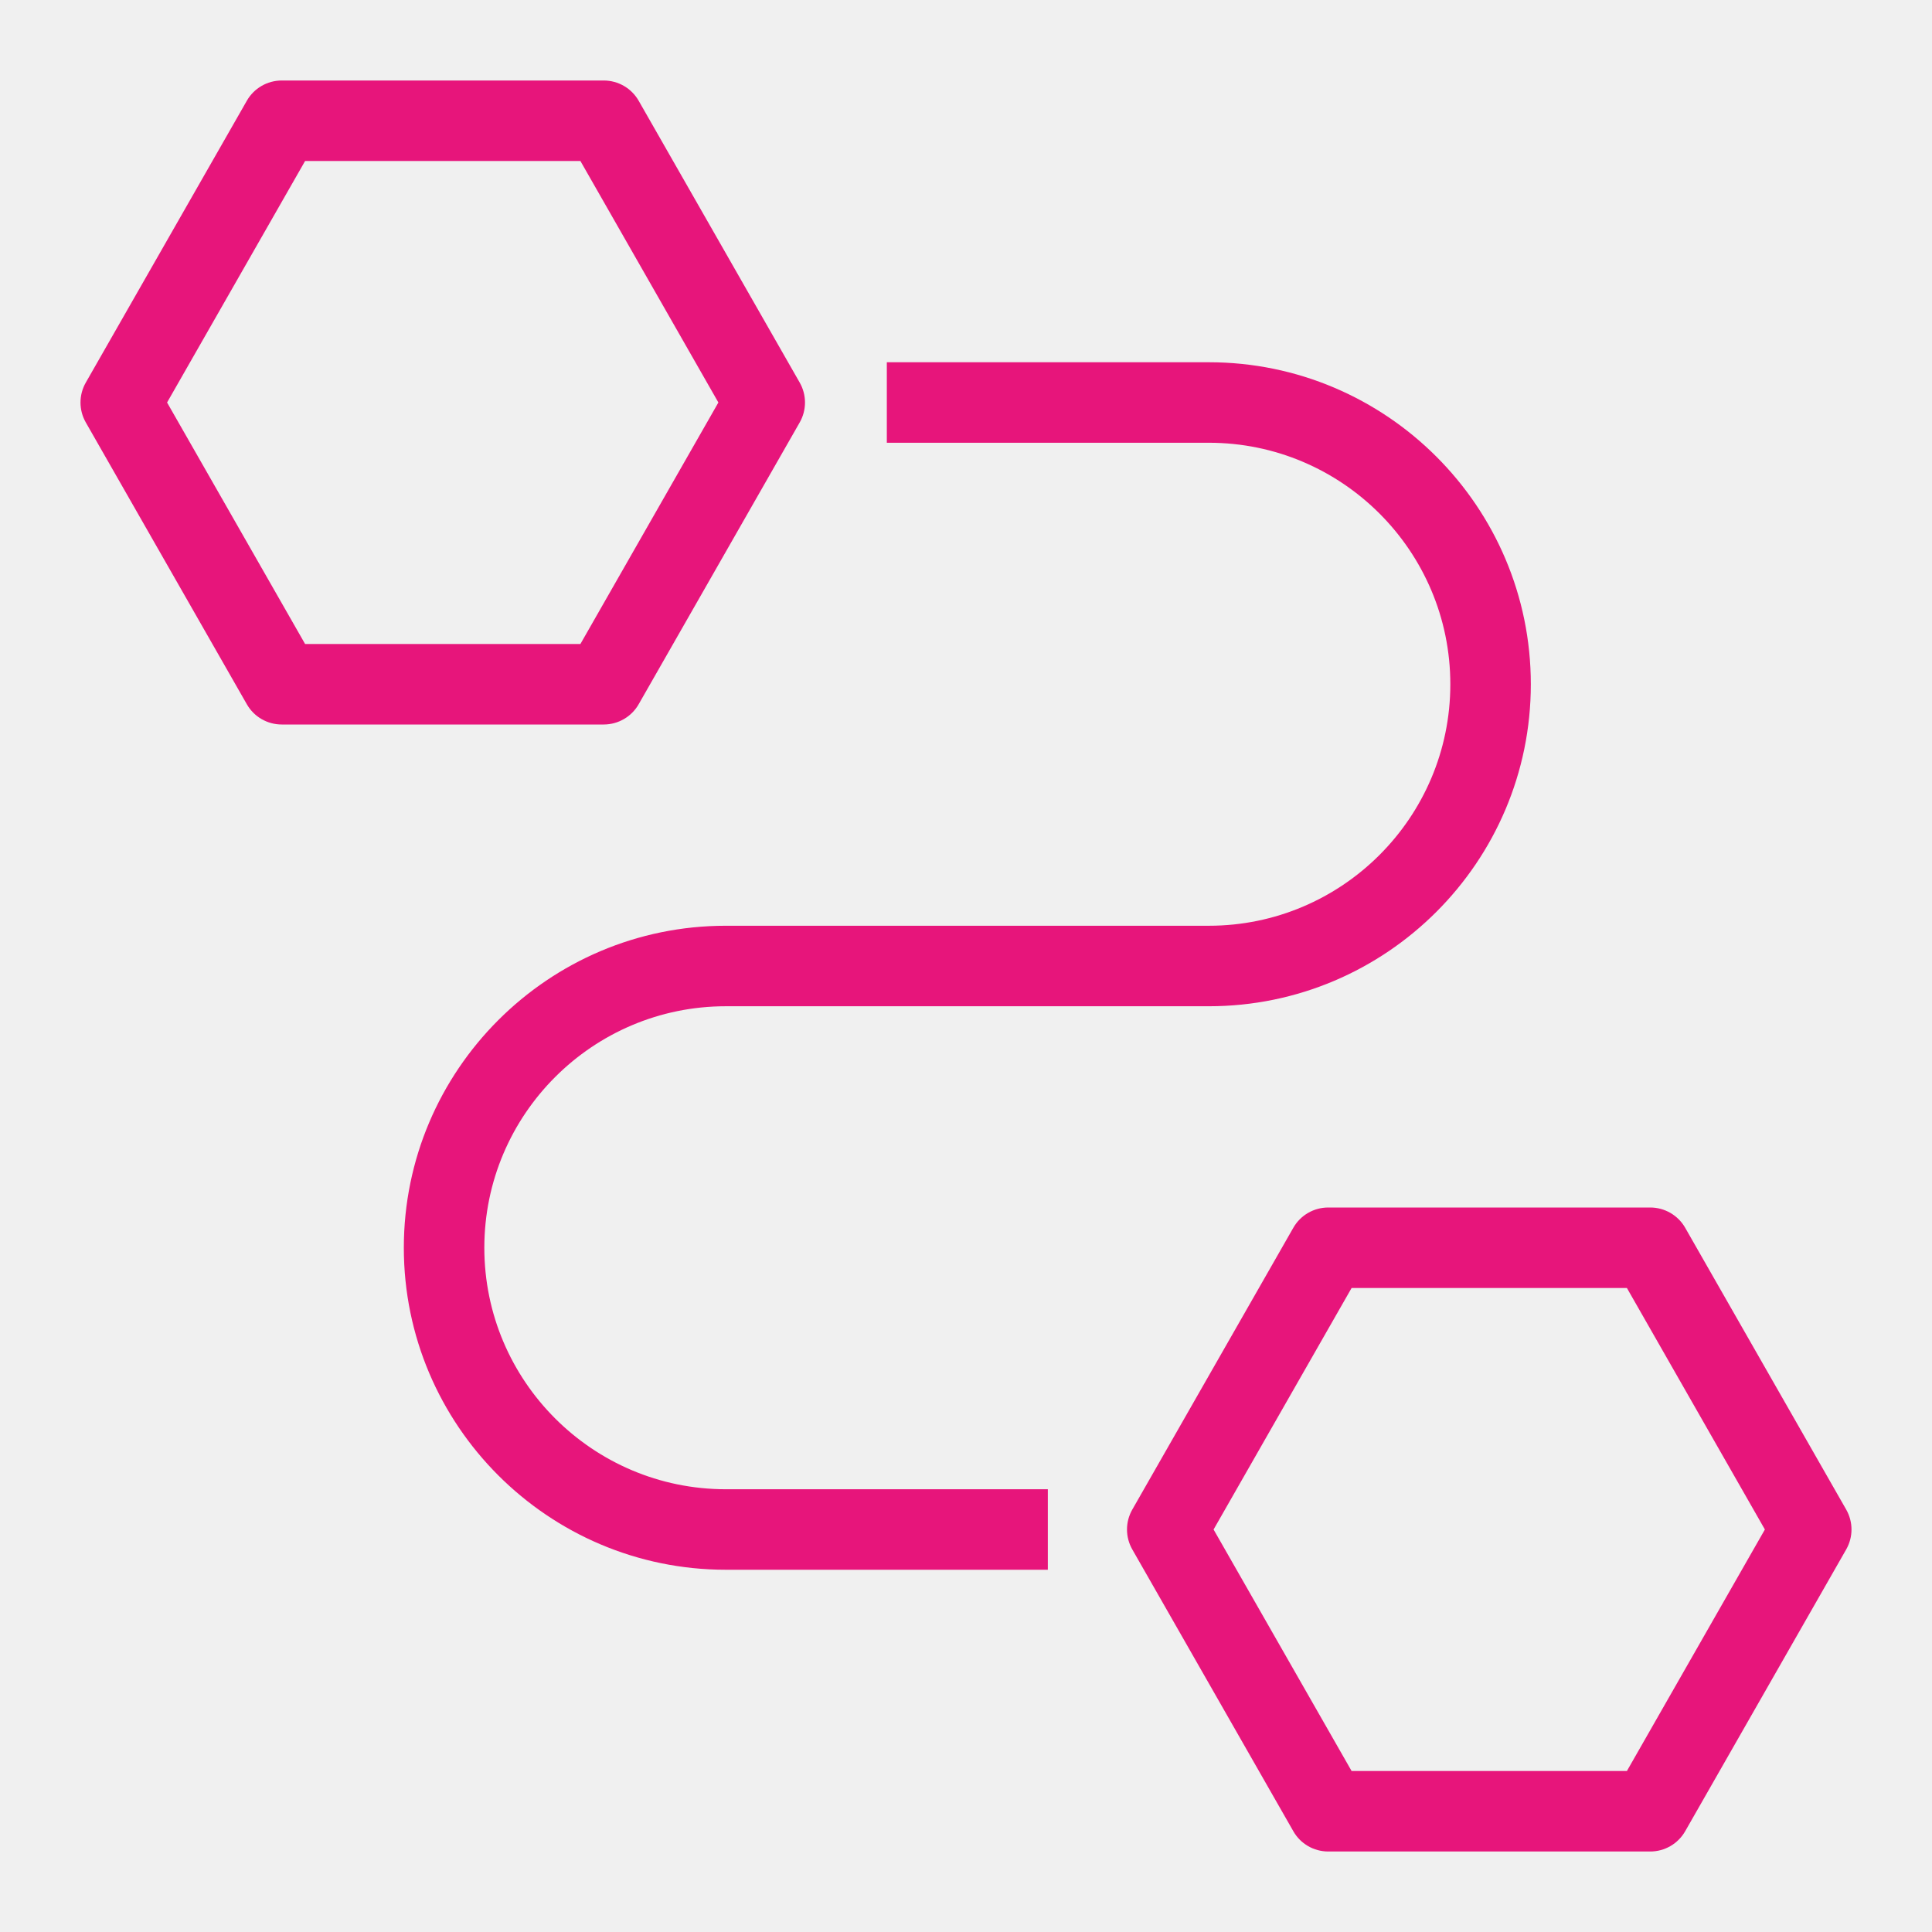
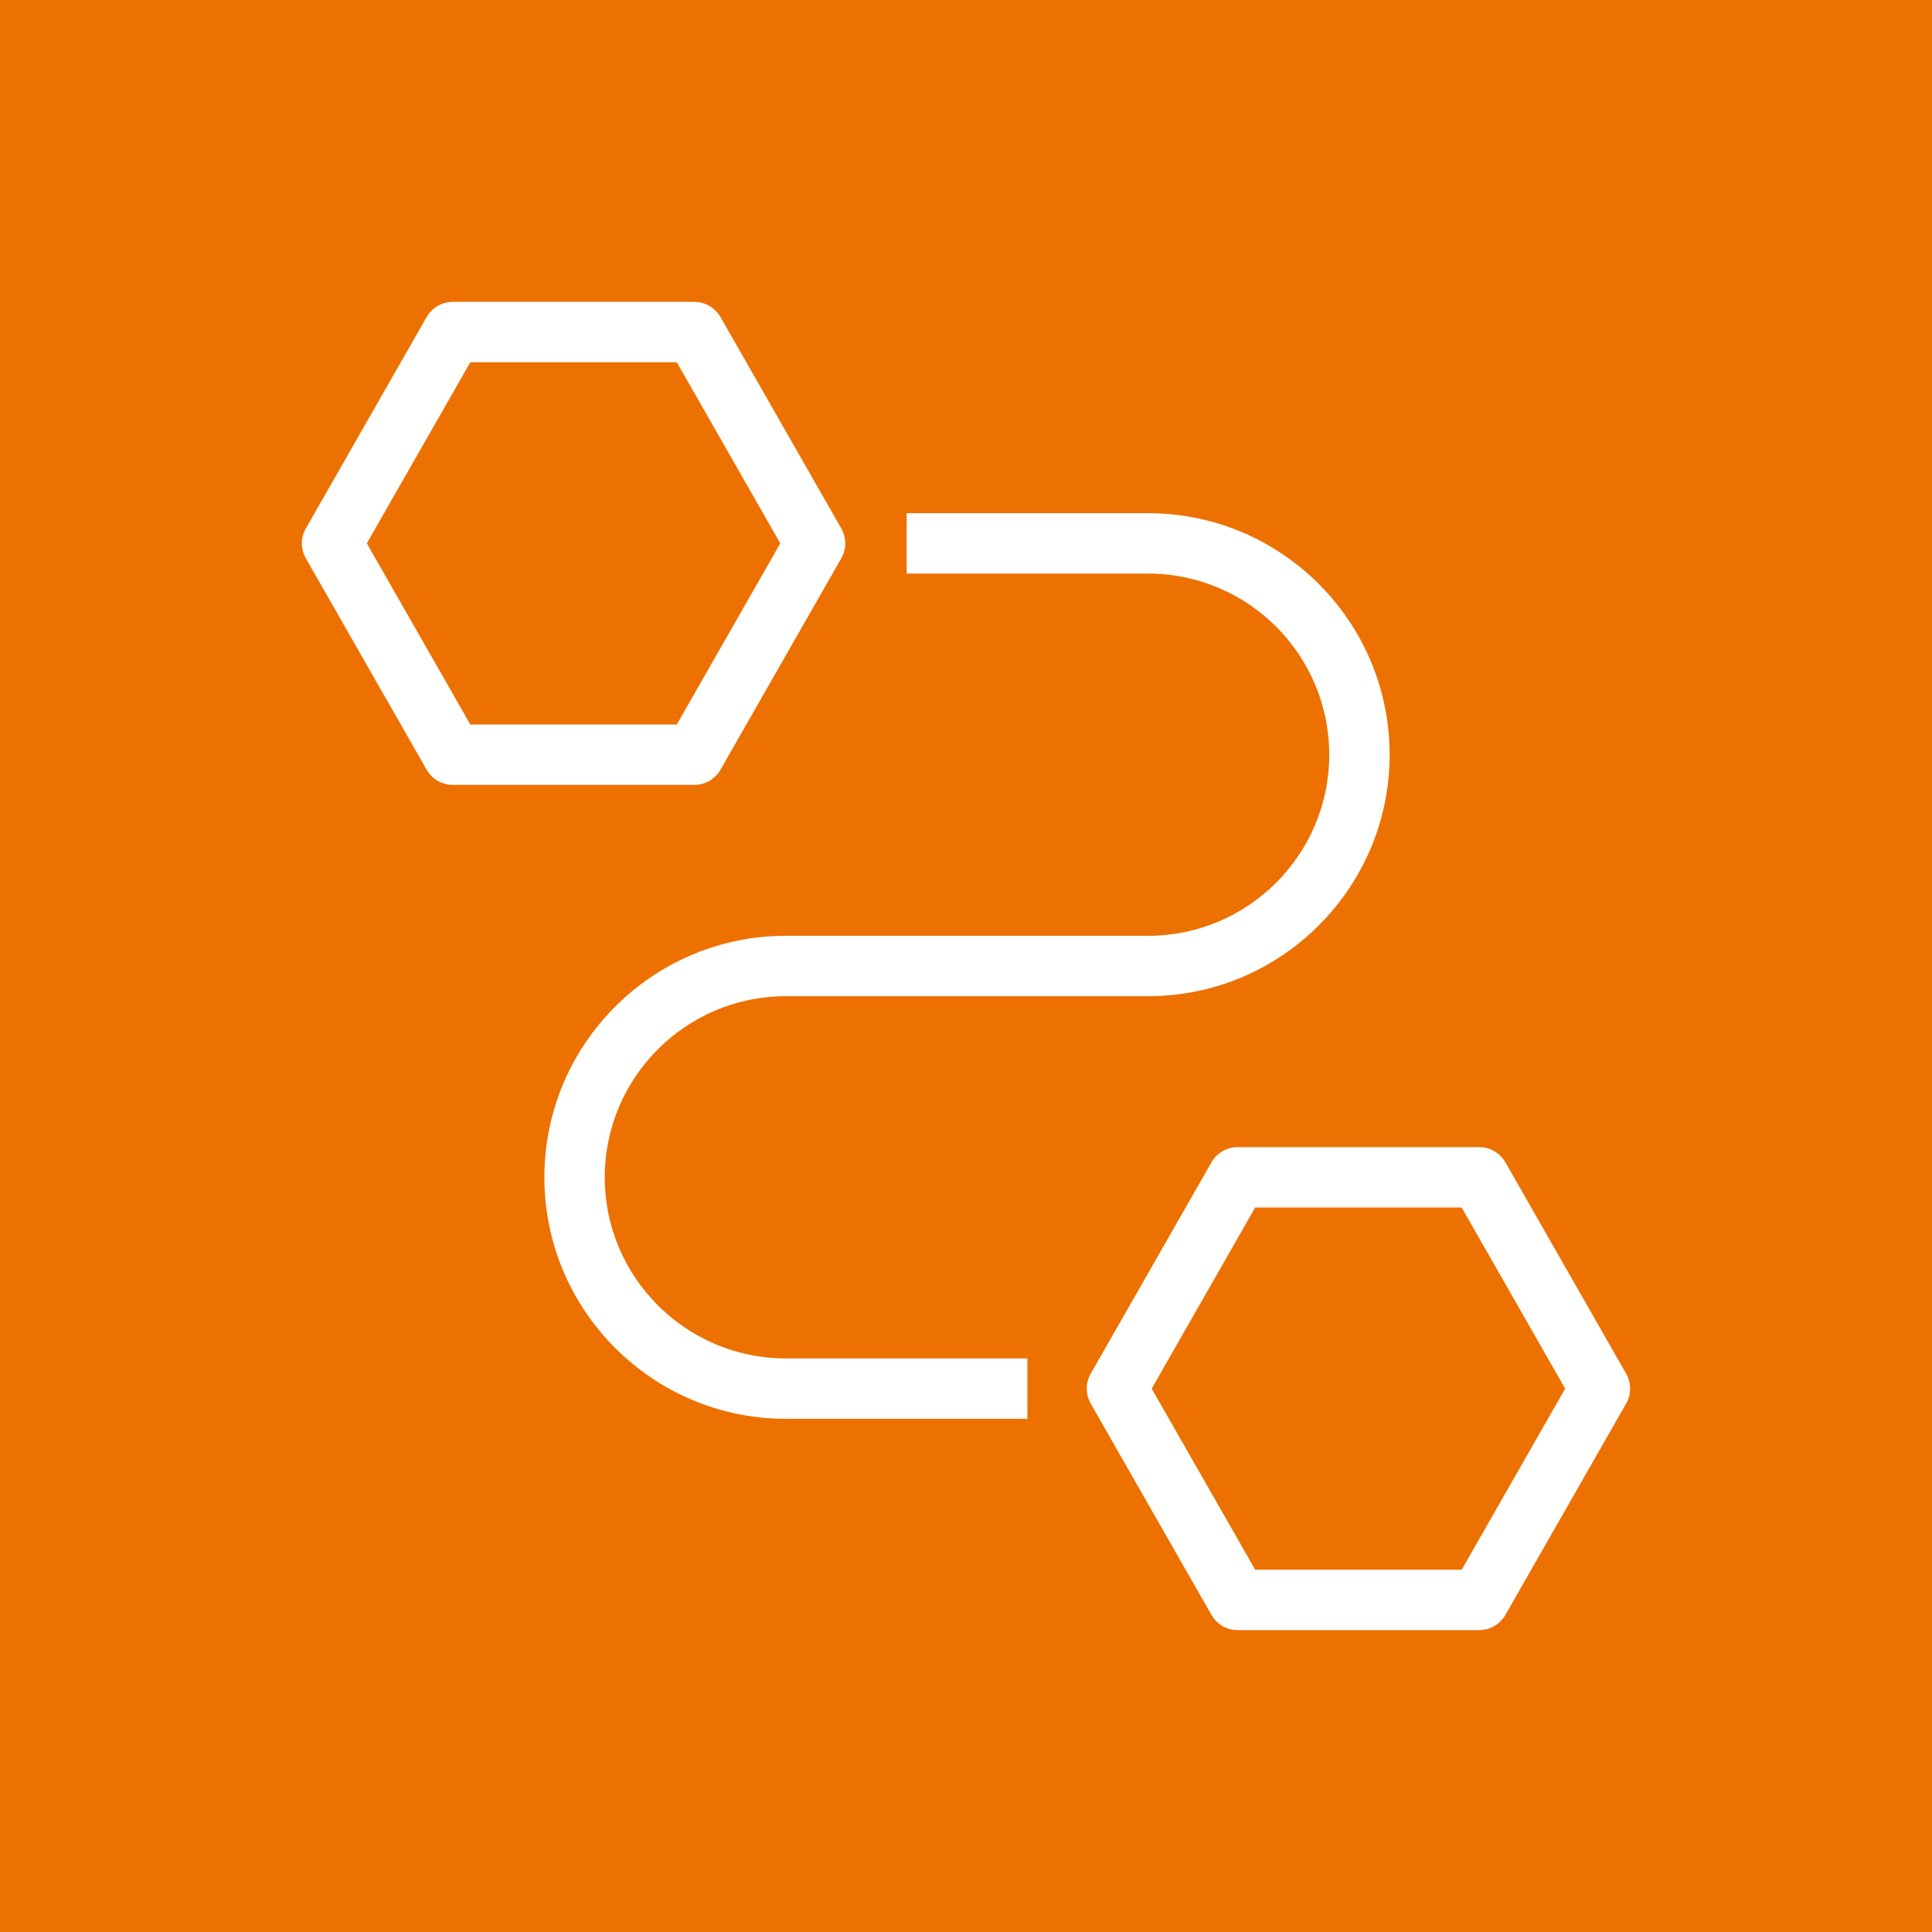
- <svg xmlns="http://www.w3.org/2000/svg" width="48px" height="48px" viewBox="0 0 48 48" version="1.1">
-   <g id="Icon-Resource/Application-Integration/Res_Amazon-EventBridge_Pipes_48" stroke="none" stroke-width="1" fill="none" fill-rule="evenodd">
-     <path d="M18.033,37 L26.033,37 L26.033,39 L18.033,39 C13.622,39 10.033,35.411 10.033,31 C10.033,26.589 13.622,23 18.033,23 L30.033,23 C33.342,23 36.033,20.309 36.033,17 C36.033,13.691 33.342,11 30.033,11 L22.033,11 L22.033,9 L30.033,9 C34.444,9 38.033,12.589 38.033,17 C38.033,21.411 34.444,25 30.033,25 L18.033,25 C14.724,25 12.033,27.691 12.033,31 C12.033,34.309 14.724,37 18.033,37 L18.033,37 Z M40.42,44 L33.58,44 L30.151,38 L33.58,32 L40.42,32 L43.848,38 L40.42,44 Z M45.868,37.504 L41.868,30.504 C41.69,30.192 41.358,30 41,30 L33,30 C32.641,30 32.309,30.192 32.132,30.504 L28.132,37.504 C27.956,37.812 27.956,38.188 28.132,38.496 L32.132,45.496 C32.309,45.808 32.641,46 33,46 L41,46 C41.358,46 41.69,45.808 41.868,45.496 L45.868,38.496 C46.044,38.188 46.044,37.812 45.868,37.504 L45.868,37.504 Z M7.58,16 L4.151,10 L7.58,4 L14.42,4 L17.848,10 L14.42,16 L7.58,16 Z M15.868,17.496 L19.868,10.496 C20.044,10.188 20.044,9.812 19.868,9.504 L15.868,2.504 C15.69,2.192 15.358,2 15,2 L7,2 C6.641,2 6.309,2.192 6.132,2.504 L2.132,9.504 C1.956,9.812 1.956,10.188 2.132,10.496 L6.132,17.496 C6.309,17.808 6.641,18 7,18 L15,18 C15.358,18 15.69,17.808 15.868,17.496 L15.868,17.496 Z" id="Fill-1" fill="#E7157B" />
+ <svg xmlns="http://www.w3.org/2000/svg" width="64px" height="64px" viewBox="0 0 64 64" version="1.1">
+   <g id="Icon-Architecture/48/Arch_Amazon-EventBridge-Pipes_48" stroke="none" stroke-width="1" fill="none" fill-rule="evenodd">
+     <g id="Icon-Architecture-BG/48/Serverless" fill="#ED7100">
+       <rect id="Rectangle" x="0" y="0" width="64" height="64" />
+     </g>
+     <g transform="translate(8, 8)" fill="#FFFFFF">
+       <path d="M18.033,37 L26.033,37 L26.033,39 L18.033,39 C13.622,39 10.033,35.411 10.033,31 C10.033,26.589 13.622,23 18.033,23 L30.033,23 C33.342,23 36.033,20.309 36.033,17 C36.033,13.691 33.342,11 30.033,11 L22.033,11 L22.033,9 L30.033,9 C34.444,9 38.033,12.589 38.033,17 C38.033,21.411 34.444,25 30.033,25 L18.033,25 C14.724,25 12.033,27.691 12.033,31 C12.033,34.309 14.724,37 18.033,37 L18.033,37 Z M40.42,44 L33.58,44 L30.151,38 L33.58,32 L40.42,32 L43.848,38 L40.42,44 Z M45.868,37.504 L41.868,30.504 C41.69,30.192 41.358,30 41,30 L33,30 C32.641,30 32.309,30.192 32.132,30.504 L28.132,37.504 C27.956,37.812 27.956,38.188 28.132,38.496 L32.132,45.496 C32.309,45.808 32.641,46 33,46 L41,46 C41.358,46 41.69,45.808 41.868,45.496 L45.868,38.496 C46.044,38.188 46.044,37.812 45.868,37.504 L45.868,37.504 Z M7.58,16 L4.151,10 L7.58,4 L14.42,4 L17.848,10 L14.42,16 L7.58,16 Z M15.868,17.496 L19.868,10.496 C20.044,10.188 20.044,9.812 19.868,9.504 L15.868,2.504 C15.69,2.192 15.358,2 15,2 L7,2 C6.641,2 6.309,2.192 6.132,2.504 L2.132,9.504 C1.956,9.812 1.956,10.188 2.132,10.496 L6.132,17.496 C6.309,17.808 6.641,18 7,18 L15,18 C15.358,18 15.69,17.808 15.868,17.496 L15.868,17.496 Z" id="Fill-1" fill="#FFFFFF" />
+     </g>
  </g>
</svg>
